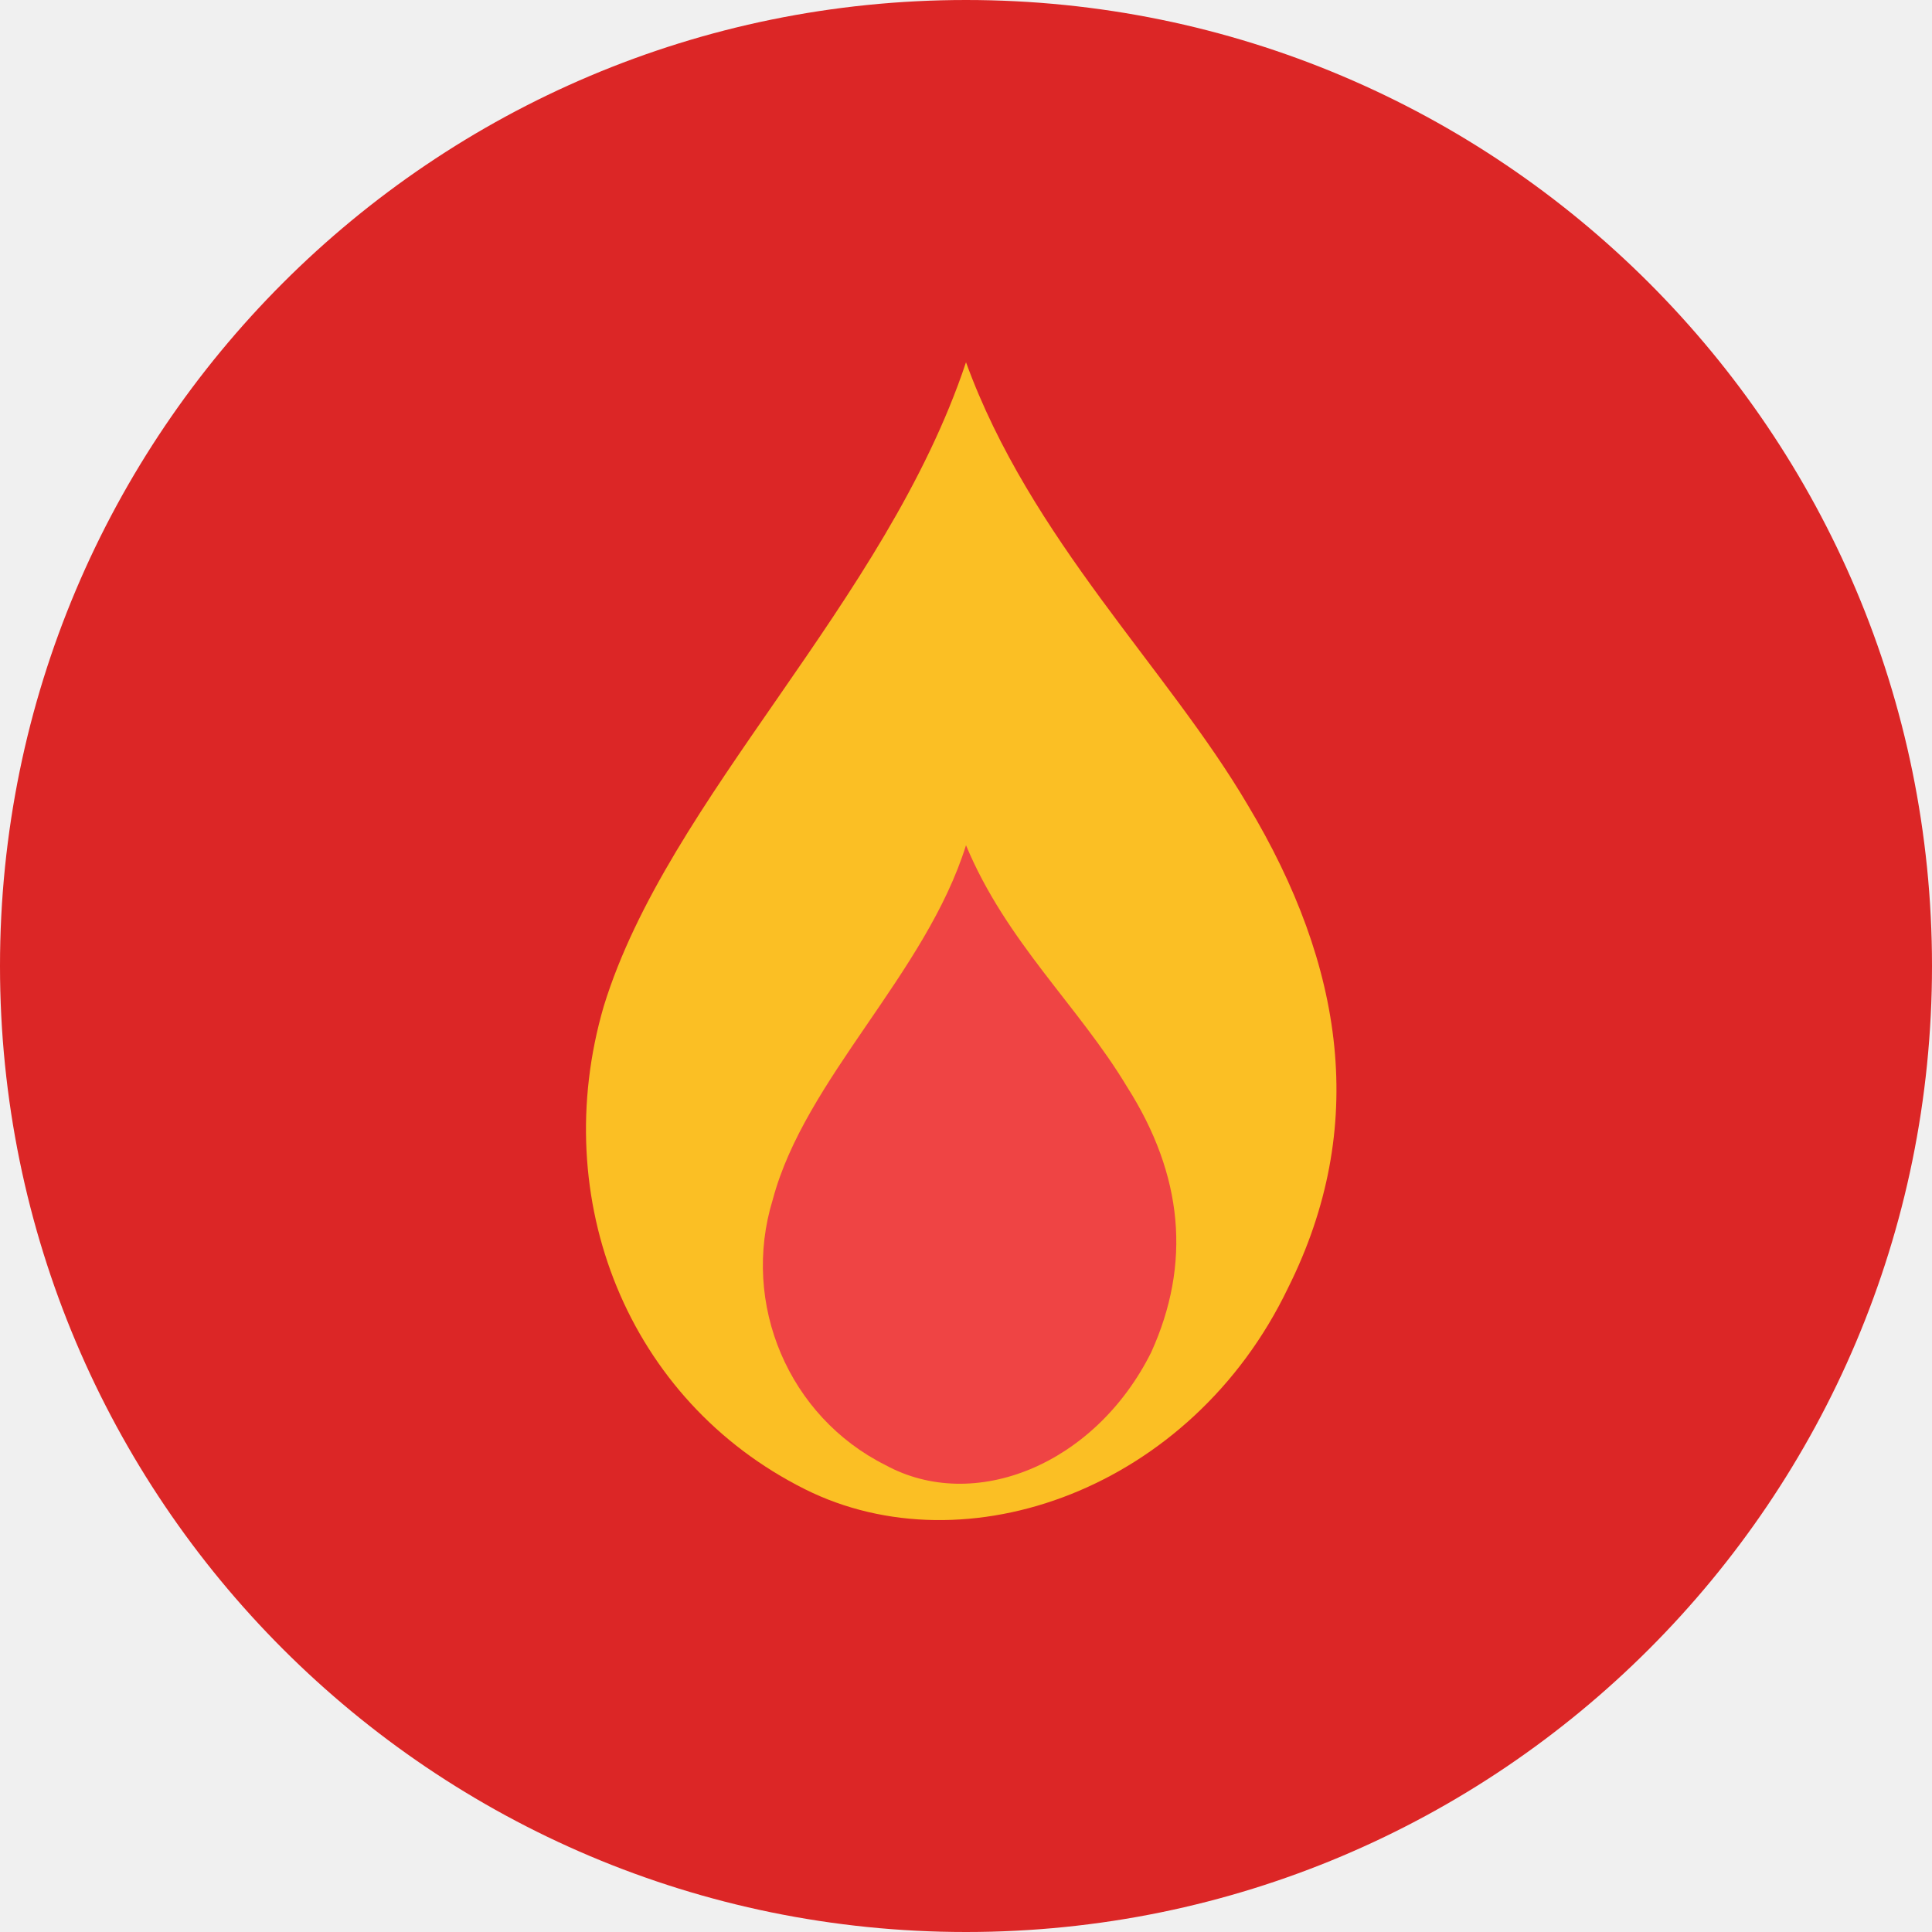
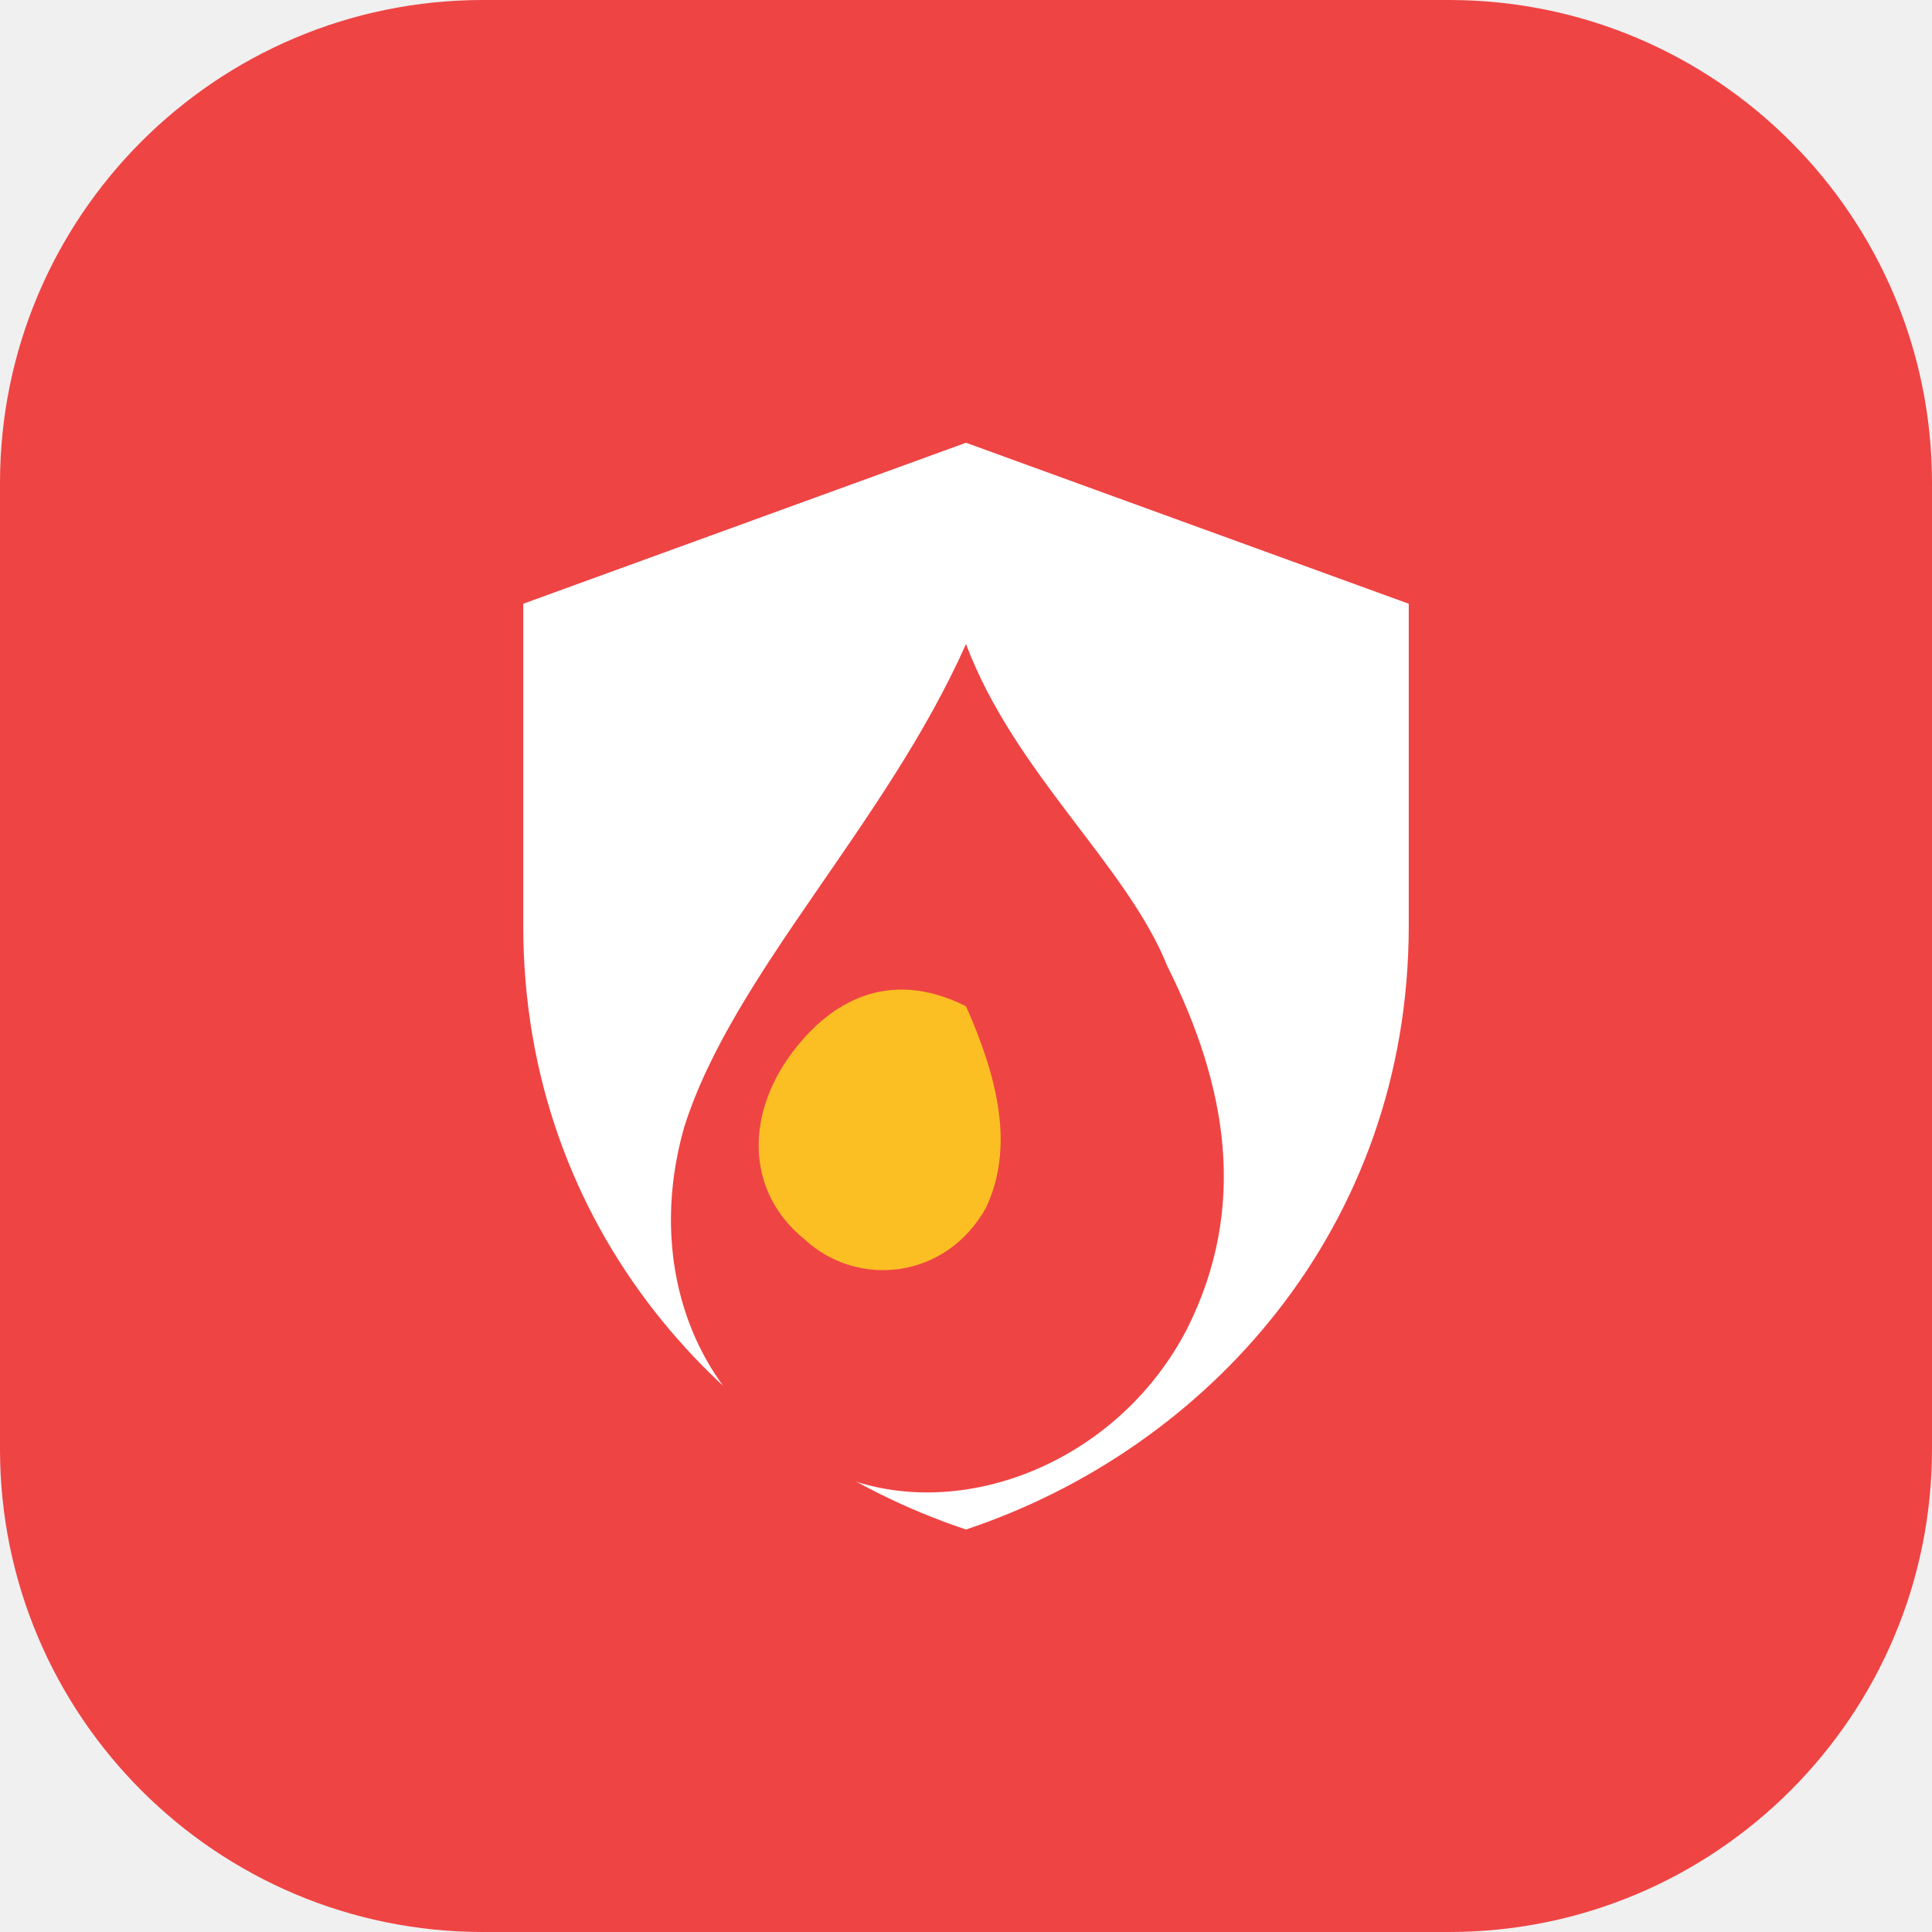
- <svg xmlns="http://www.w3.org/2000/svg" viewBox="0 0 24 24" width="24" height="24">
-   <circle cx="12" cy="12" r="12" fill="#DC2626" />
-   <path d="M12 4.5c.8 2.2 2.5 3.8 3.5 5.5 1.2 2 1.5 4 .5 6-1.2 2.5-4 3.5-6 2.5-2.2-1.1-3.2-3.6-2.5-6 .8-2.6 3.5-5 4.5-8z" fill="#FBBF24" />
-   <path d="M12 10.5c.5 1.2 1.4 2 2 3 .7 1.1.8 2.2.3 3.3-.7 1.4-2.2 2-3.3 1.4-1.2-.6-1.8-2-1.4-3.3.4-1.5 1.9-2.8 2.4-4.4z" fill="#EF4444" />
+ <svg xmlns="http://www.w3.org/2000/svg" viewBox="0 0 48 48" width="48" height="48">
+   <rect width="48" height="48" rx="12" fill="#EF4444" />
+   <path d="M24 11l11 4v8c0 7.5-5 13-11 15-6-2-11-7.5-11-15v-8l11-4z" fill="#FFFFFF" />
+   <path d="M24 16c1.2 3.2 4 5.5 5 8 1.5 3 2 6 .5 9-1.8 3.5-6 5-9 3.5-3.2-1.5-4.5-5-3.5-8.5 1.2-3.8 5-7.5 7-12z" fill="#EF4444" />
+   <path d="M24 25c.8 1.8 1.2 3.5.5 5-1 1.8-3.2 2-4.5.8-1.5-1.2-1.5-3.2-.2-4.8.8-1 2.2-2 4.2-1z" fill="#FBBF24" />
</svg>
